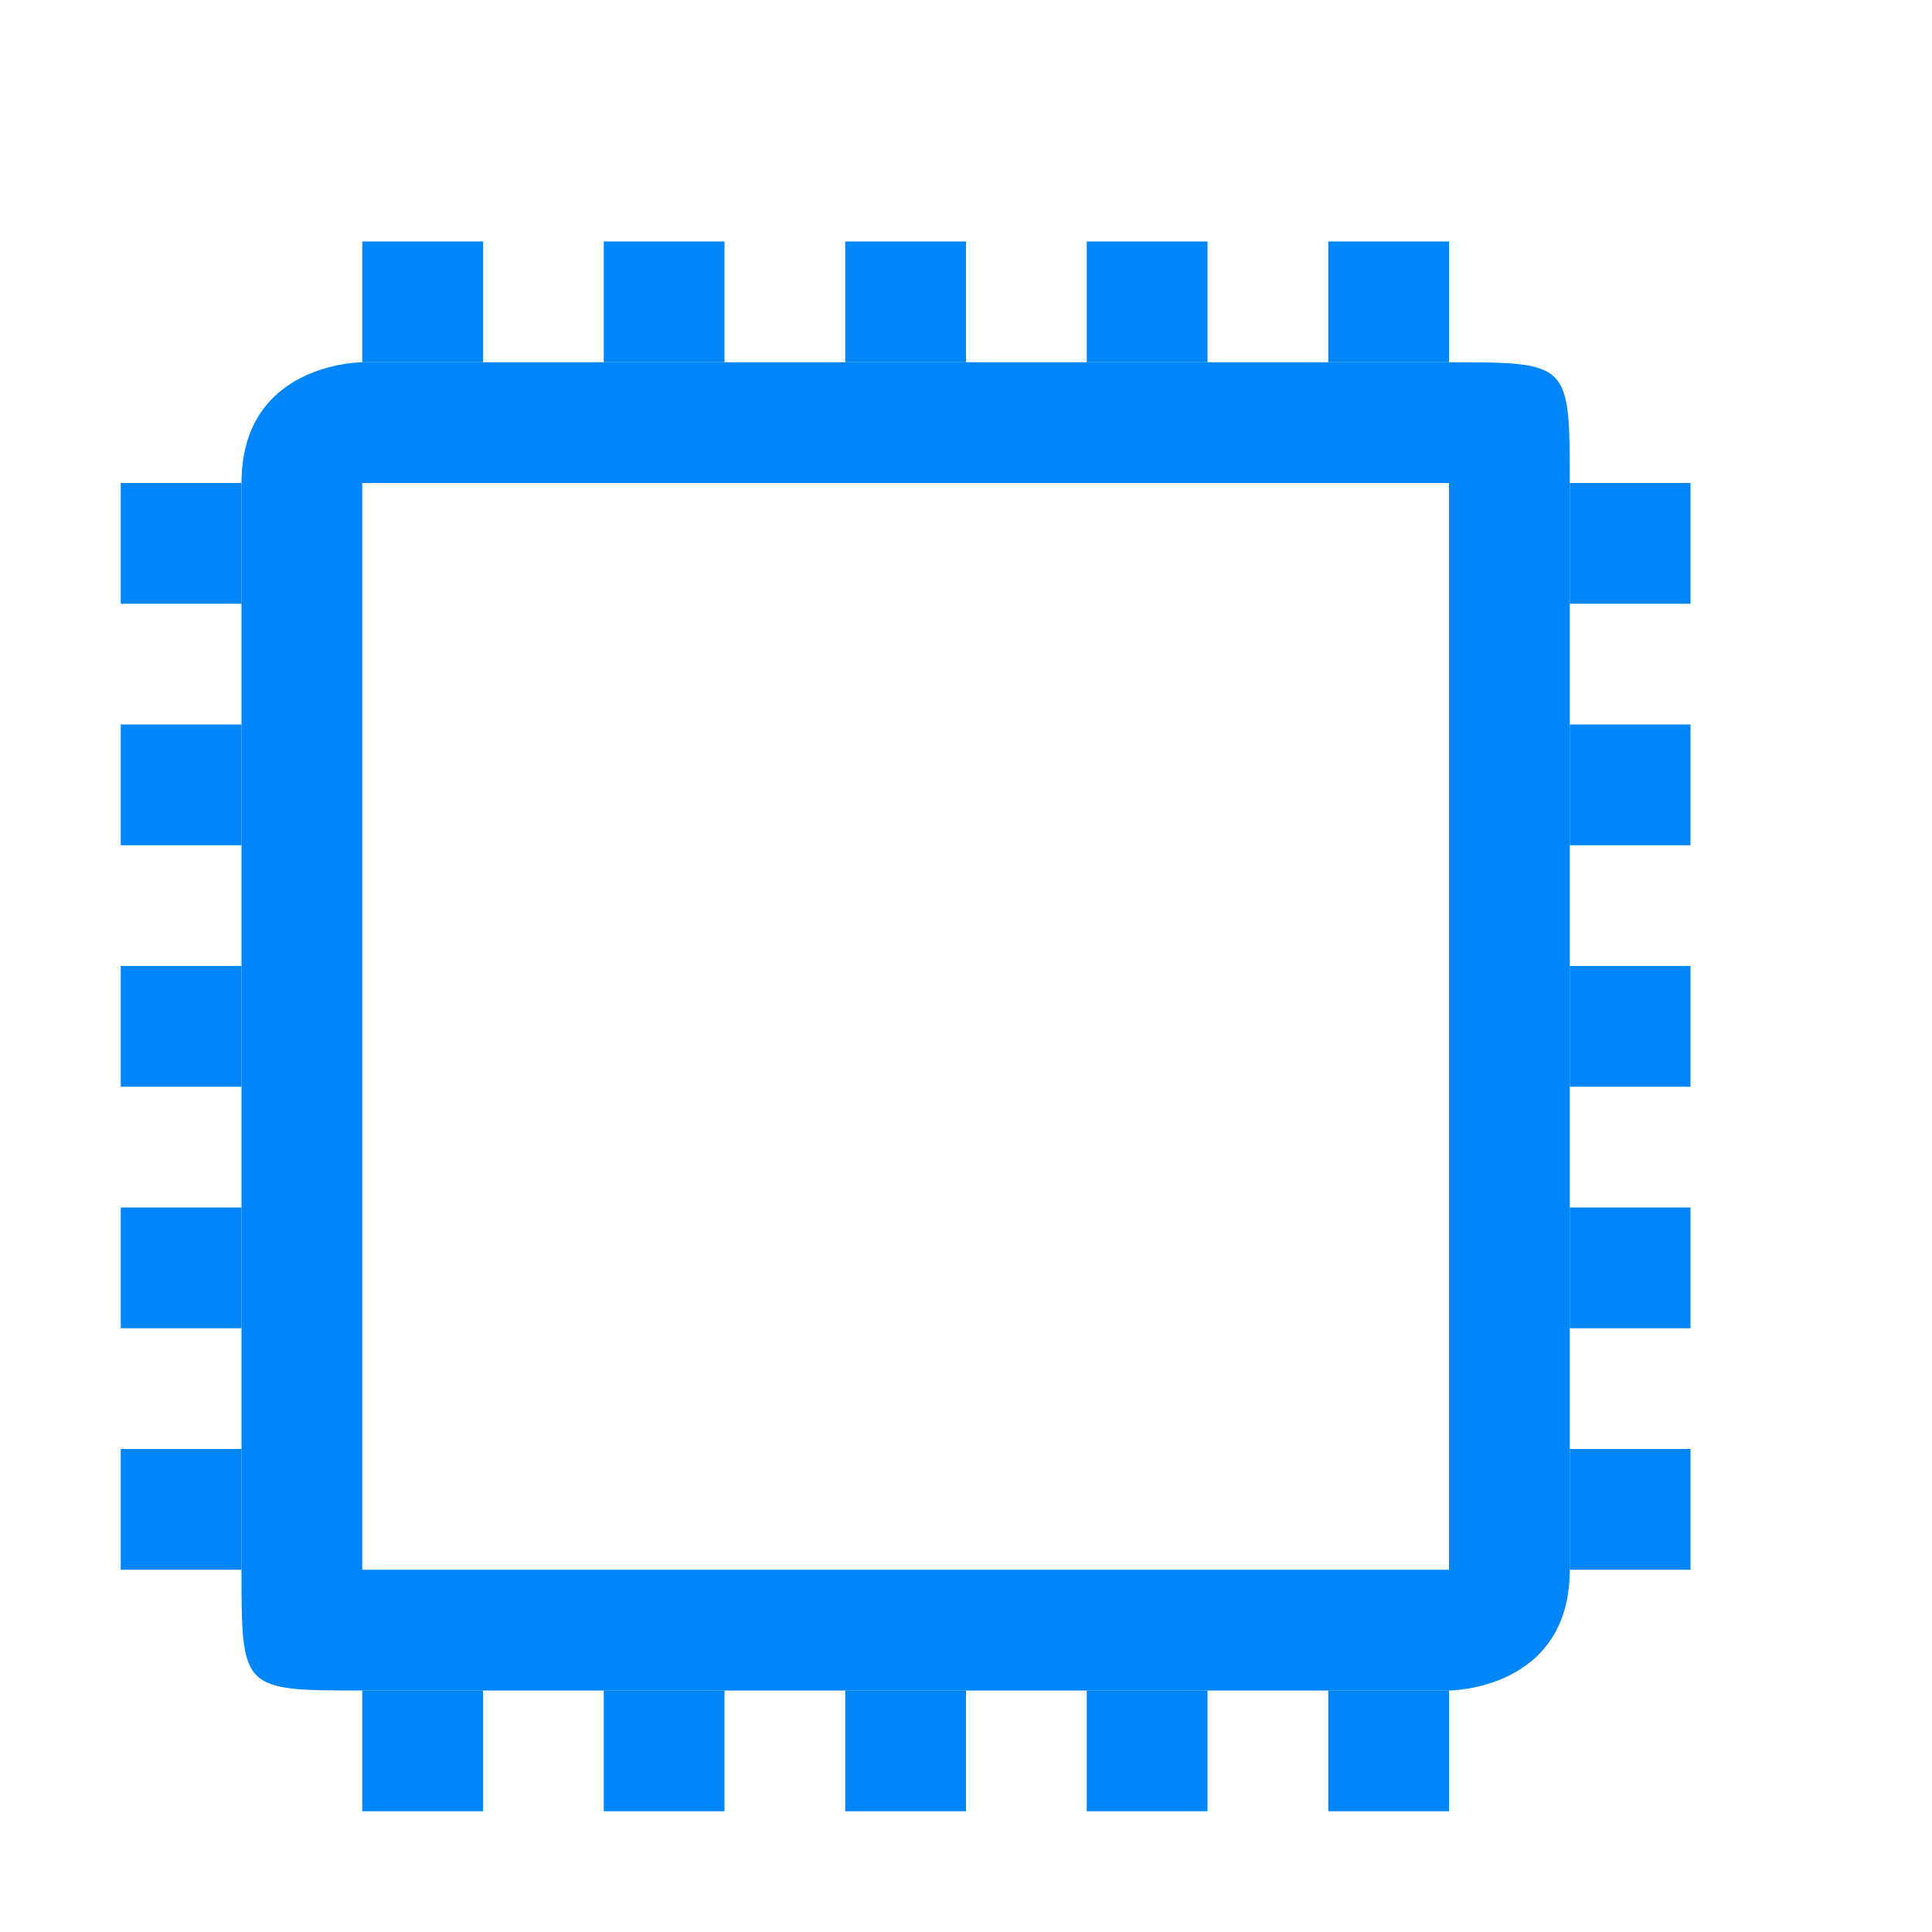
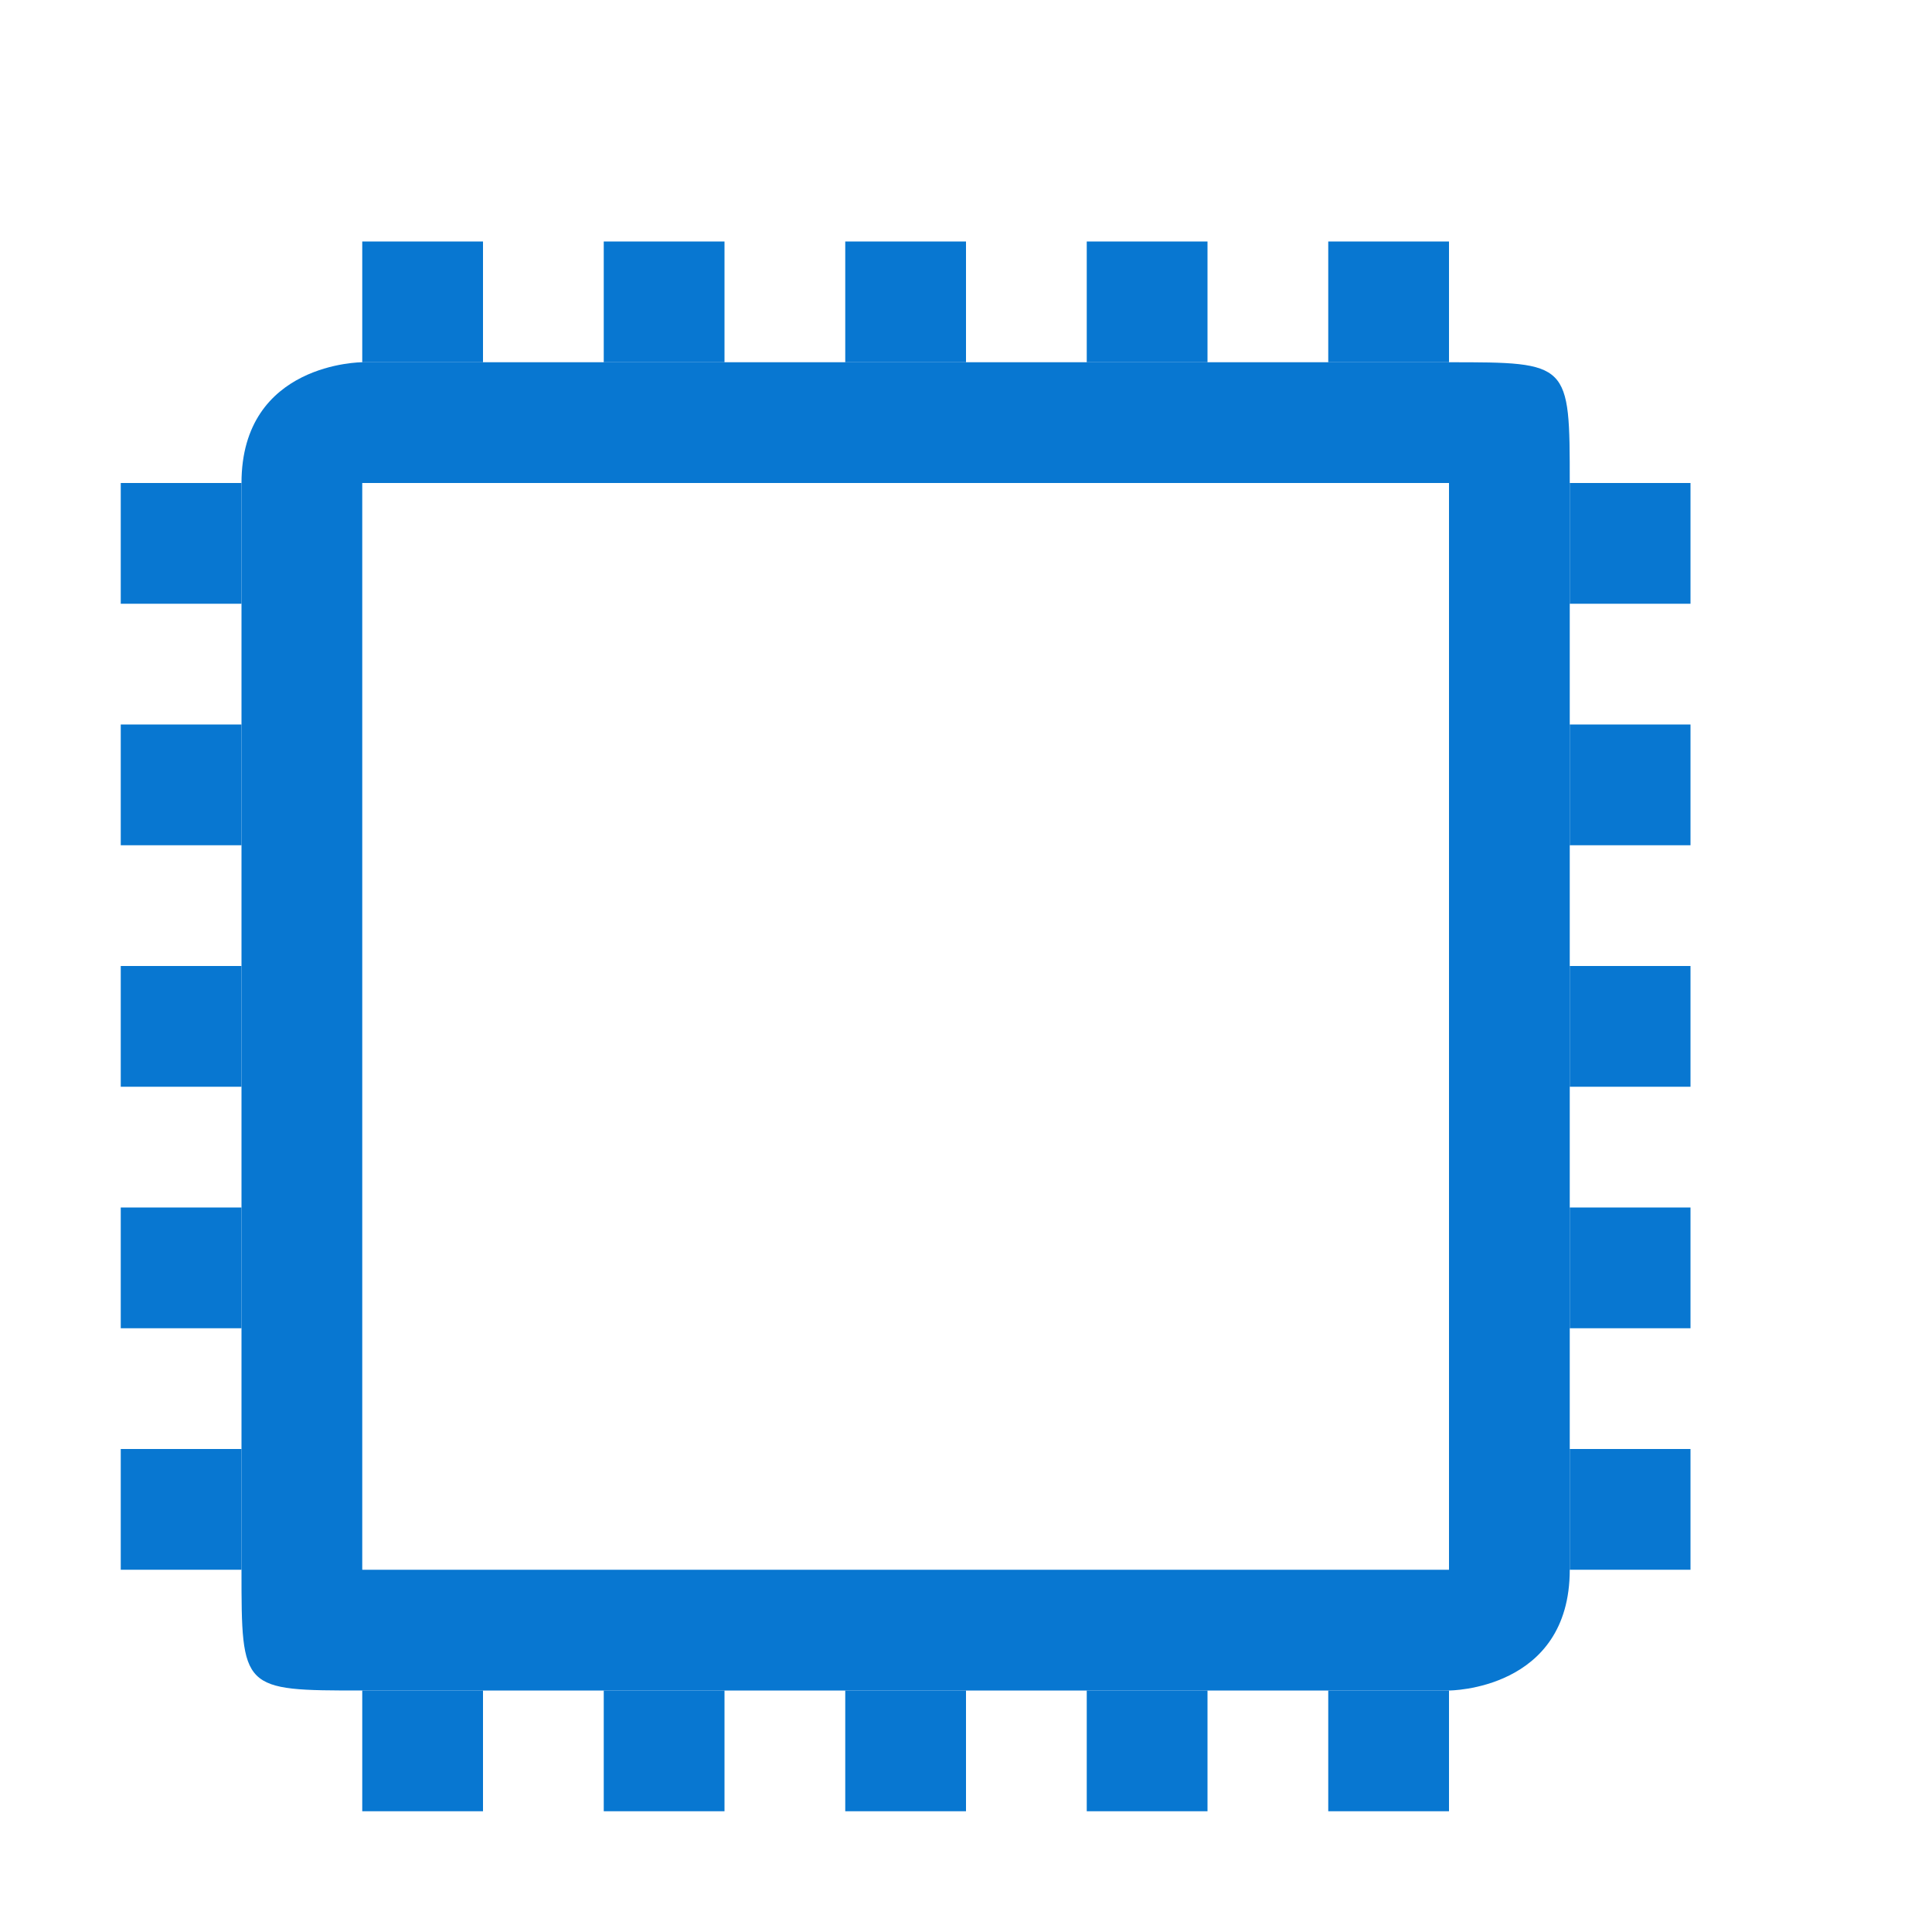
<svg xmlns="http://www.w3.org/2000/svg" version="1.1" id="Layer_1" x="0px" y="0px" width="16px" height="16px" viewBox="0 0 16 16" enable-background="new 0 0 16 16" xml:space="preserve">
  <g>
-     <path fill="#0086f8" d="M12,3H3c0,0-1,0-1,1v9c0,1,0,1,1,1h9c0,0,1,0,1-1V4C13,3,13,3,12,3z M12,13h-1H3V4h9V13z" />
-     <rect fill="#0086f8" x="3" y="2" width="1" height="1" />
-     <rect fill="#0086f8" x="5" y="2" width="1" height="1" />
-     <rect fill="#0086f8" x="7" y="2" width="1" height="1" />
-     <rect fill="#0086f8" x="9" y="2" width="1" height="1" />
-     <rect fill="#0086f8" x="11" y="2" width="1" height="1" />
-     <rect fill="#0086f8" x="13" y="4" width="1" height="1" />
-     <rect fill="#0086f8" x="13" y="6" width="1" height="1" />
-     <rect fill="#0086f8" x="13" y="8" width="1" height="1" />
-     <rect fill="#0086f8" x="13" y="10" width="1" height="1" />
-     <rect fill="#0086f8" x="13" y="12" width="1" height="1" />
-     <rect fill="#0086f8" x="1" y="4" width="1" height="1" />
-     <rect fill="#0086f8" x="1" y="6" width="1" height="1" />
-     <rect fill="#0086f8" x="1" y="8" width="1" height="1" />
-     <rect fill="#0086f8" x="1" y="10" width="1" height="1" />
-     <rect fill="#0086f8" x="1" y="12" width="1" height="1" />
-     <rect fill="#0086f8" x="3" y="14" width="1" height="1" />
-     <rect fill="#0086f8" x="5" y="14" width="1" height="1" />
-     <rect fill="#0086f8" x="7" y="14" width="1" height="1" />
-     <rect fill="#0086f8" x="9" y="14" width="1" height="1" />
-     <rect fill="#0086f8" x="11" y="14" width="1" height="1" />
+     <path fill="#0877d1" d="M12,3H3c0,0-1,0-1,1v9c0,1,0,1,1,1h9c0,0,1,0,1-1V4C13,3,13,3,12,3z M12,13h-1H3V4h9V13z" />
+     <rect fill="#0877d1" x="3" y="2" width="1" height="1" />
+     <rect fill="#0877d1" x="5" y="2" width="1" height="1" />
+     <rect fill="#0877d1" x="7" y="2" width="1" height="1" />
+     <rect fill="#0877d1" x="9" y="2" width="1" height="1" />
+     <rect fill="#0877d1" x="11" y="2" width="1" height="1" />
+     <rect fill="#0877d1" x="13" y="4" width="1" height="1" />
+     <rect fill="#0877d1" x="13" y="6" width="1" height="1" />
+     <rect fill="#0877d1" x="13" y="8" width="1" height="1" />
+     <rect fill="#0877d1" x="13" y="10" width="1" height="1" />
+     <rect fill="#0877d1" x="13" y="12" width="1" height="1" />
+     <rect fill="#0877d1" x="1" y="4" width="1" height="1" />
+     <rect fill="#0877d1" x="1" y="6" width="1" height="1" />
+     <rect fill="#0877d1" x="1" y="8" width="1" height="1" />
+     <rect fill="#0877d1" x="1" y="10" width="1" height="1" />
+     <rect fill="#0877d1" x="1" y="12" width="1" height="1" />
+     <rect fill="#0877d1" x="3" y="14" width="1" height="1" />
+     <rect fill="#0877d1" x="5" y="14" width="1" height="1" />
+     <rect fill="#0877d1" x="7" y="14" width="1" height="1" />
+     <rect fill="#0877d1" x="9" y="14" width="1" height="1" />
+     <rect fill="#0877d1" x="11" y="14" width="1" height="1" />
  </g>
</svg>
